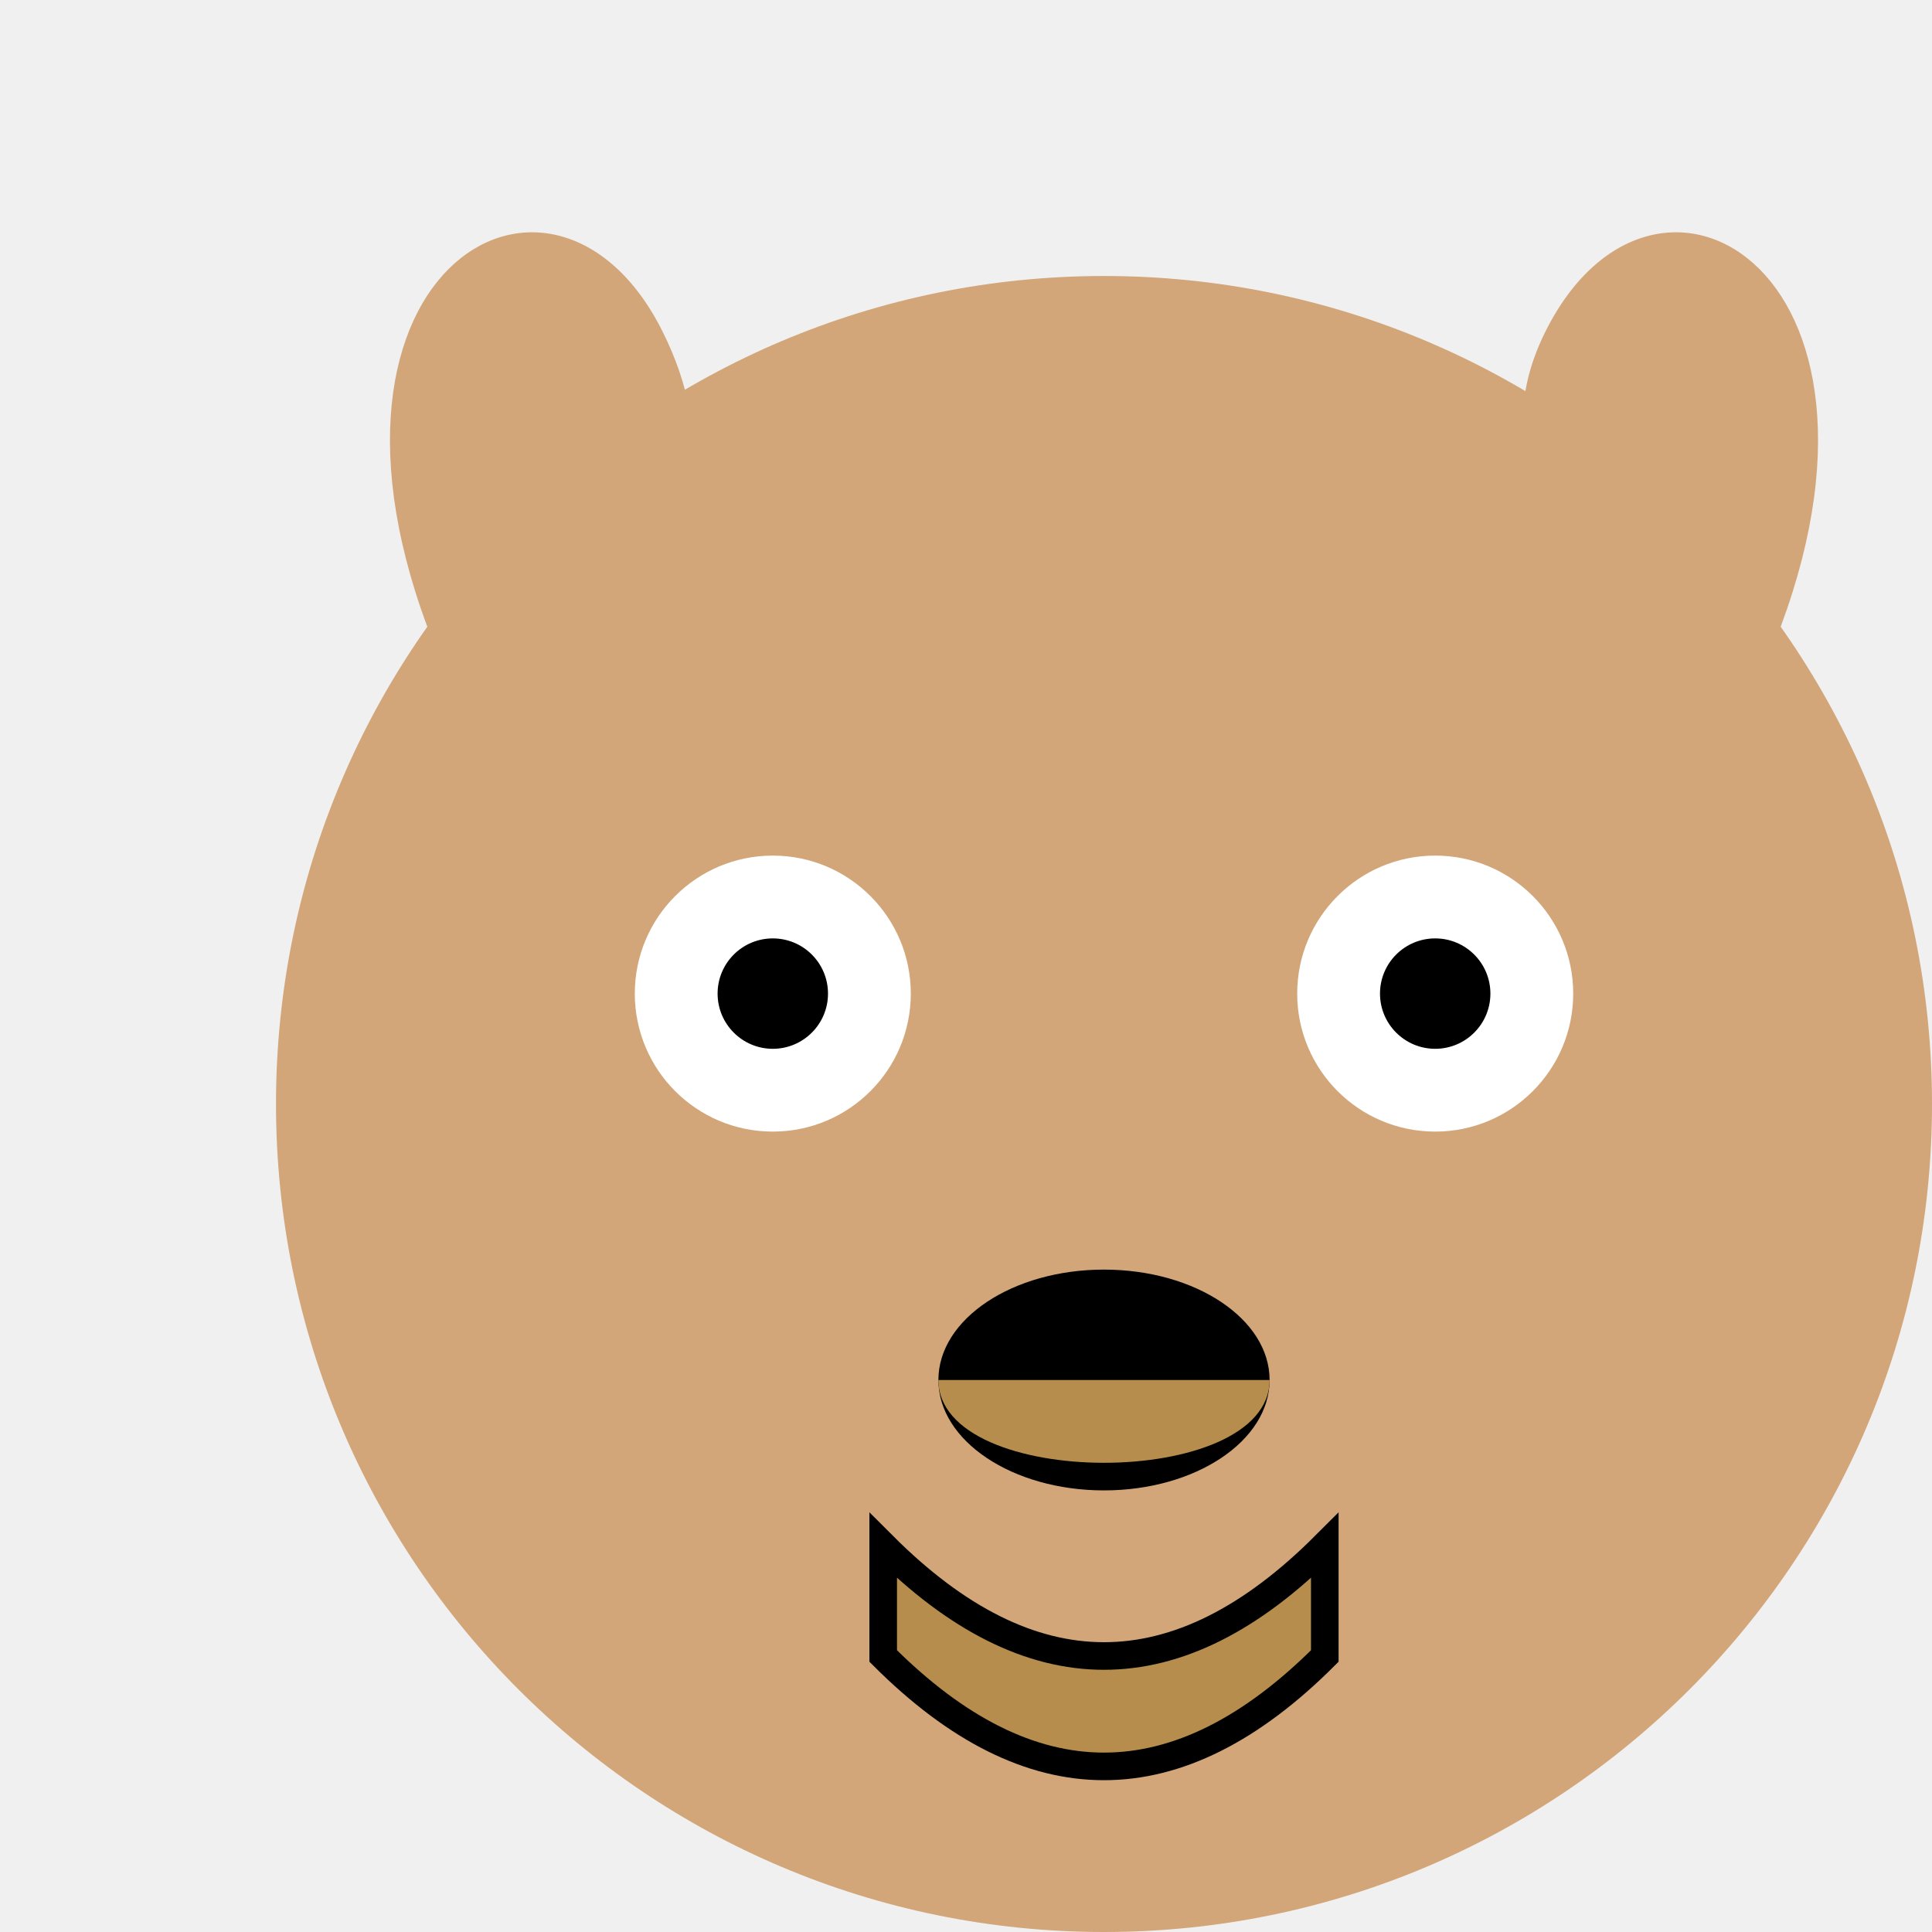
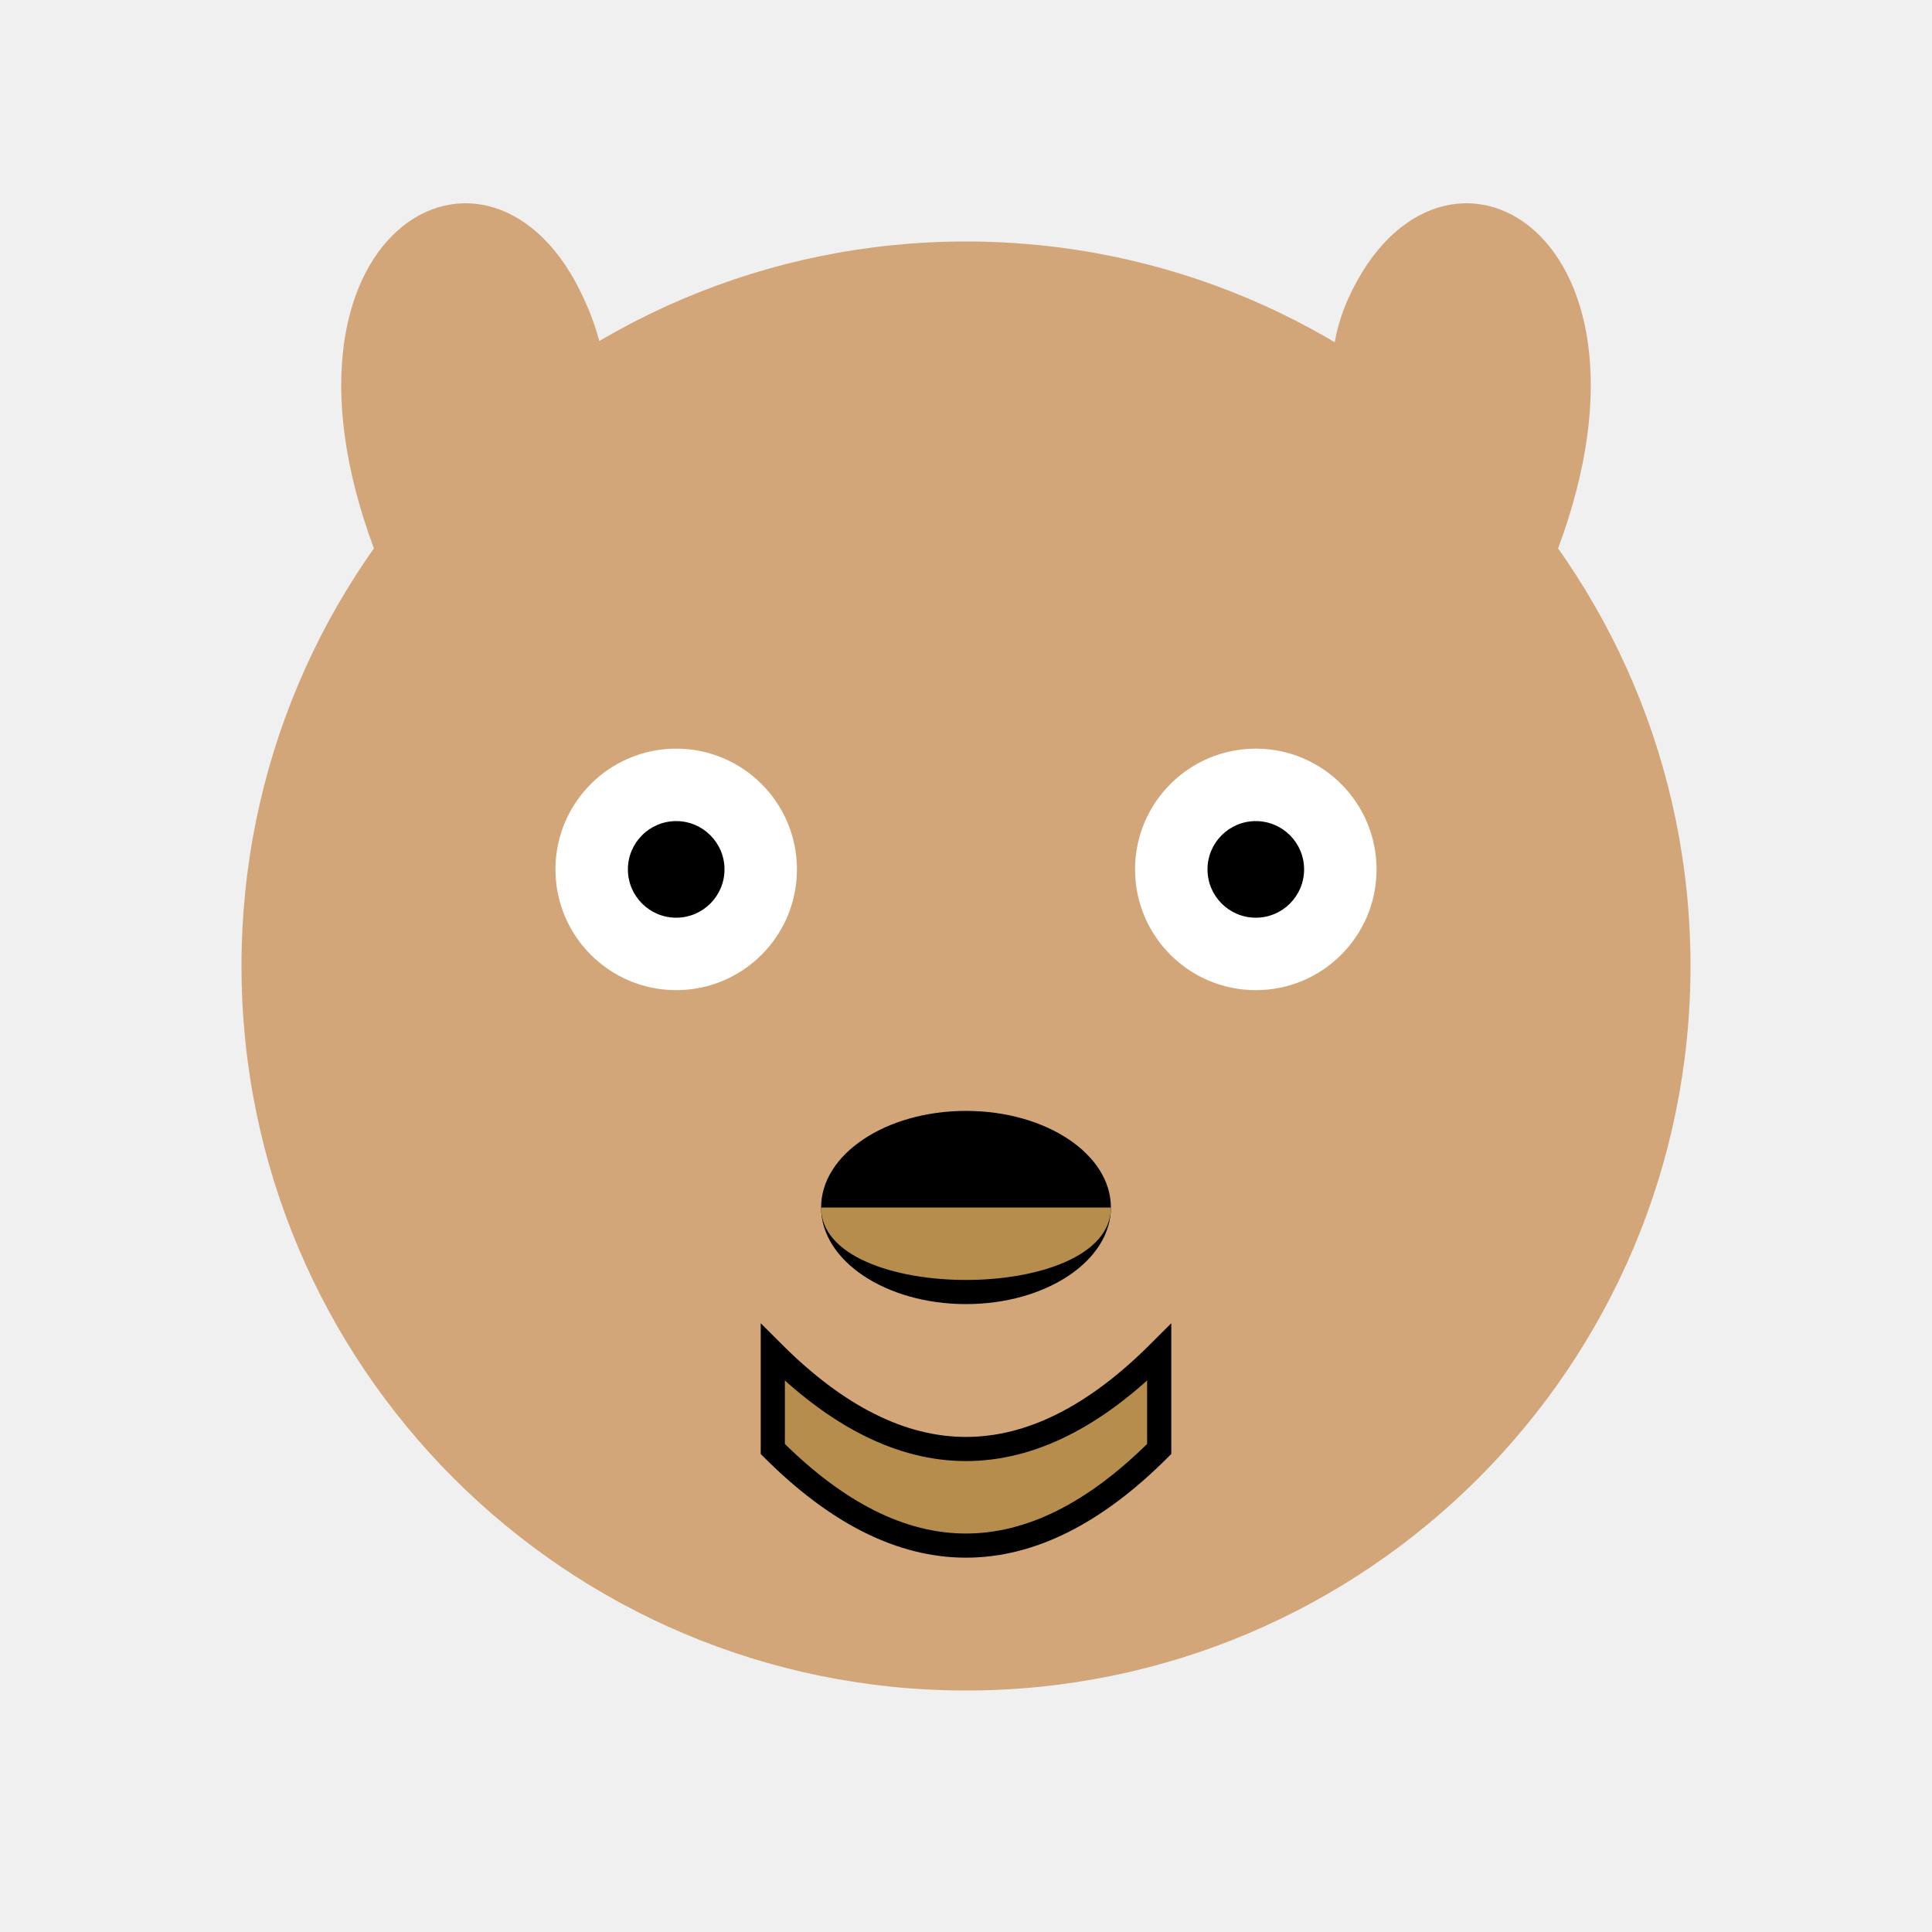
- <svg xmlns="http://www.w3.org/2000/svg">
+ <svg xmlns="http://www.w3.org/2000/svg" viewBox="0 0 40 40">
  <circle cx="20" cy="20" r="15" fill="#D2A679" />
  <path d="M 8 12 C 5 5, 10 2, 12 6 S 10 12, 8 12 Z" fill="#D2A679" />
  <path d="M 32 12 C 35 5, 30 2, 28 6 S 32 12, 32 12 Z" fill="#D2A679" />
  <circle cx="14" cy="18" r="2.5" fill="#FFF" />
  <circle cx="14" cy="18" r="1" fill="#000" />
  <circle cx="26" cy="18" r="2.5" fill="#FFF" />
  <circle cx="26" cy="18" r="1" fill="#000" />
  <ellipse cx="20" cy="25" rx="3" ry="2" fill="#000" />
  <path d="M 17 25 C 17 27, 23 27, 23 25" fill="#B68D4C" />
  <path d="M 16 28 Q 20 32, 24 28 L 24 30 Q 20 34, 16 30 Z" stroke="#000" stroke-width="0.5" fill="#B68D4C" />
</svg>
